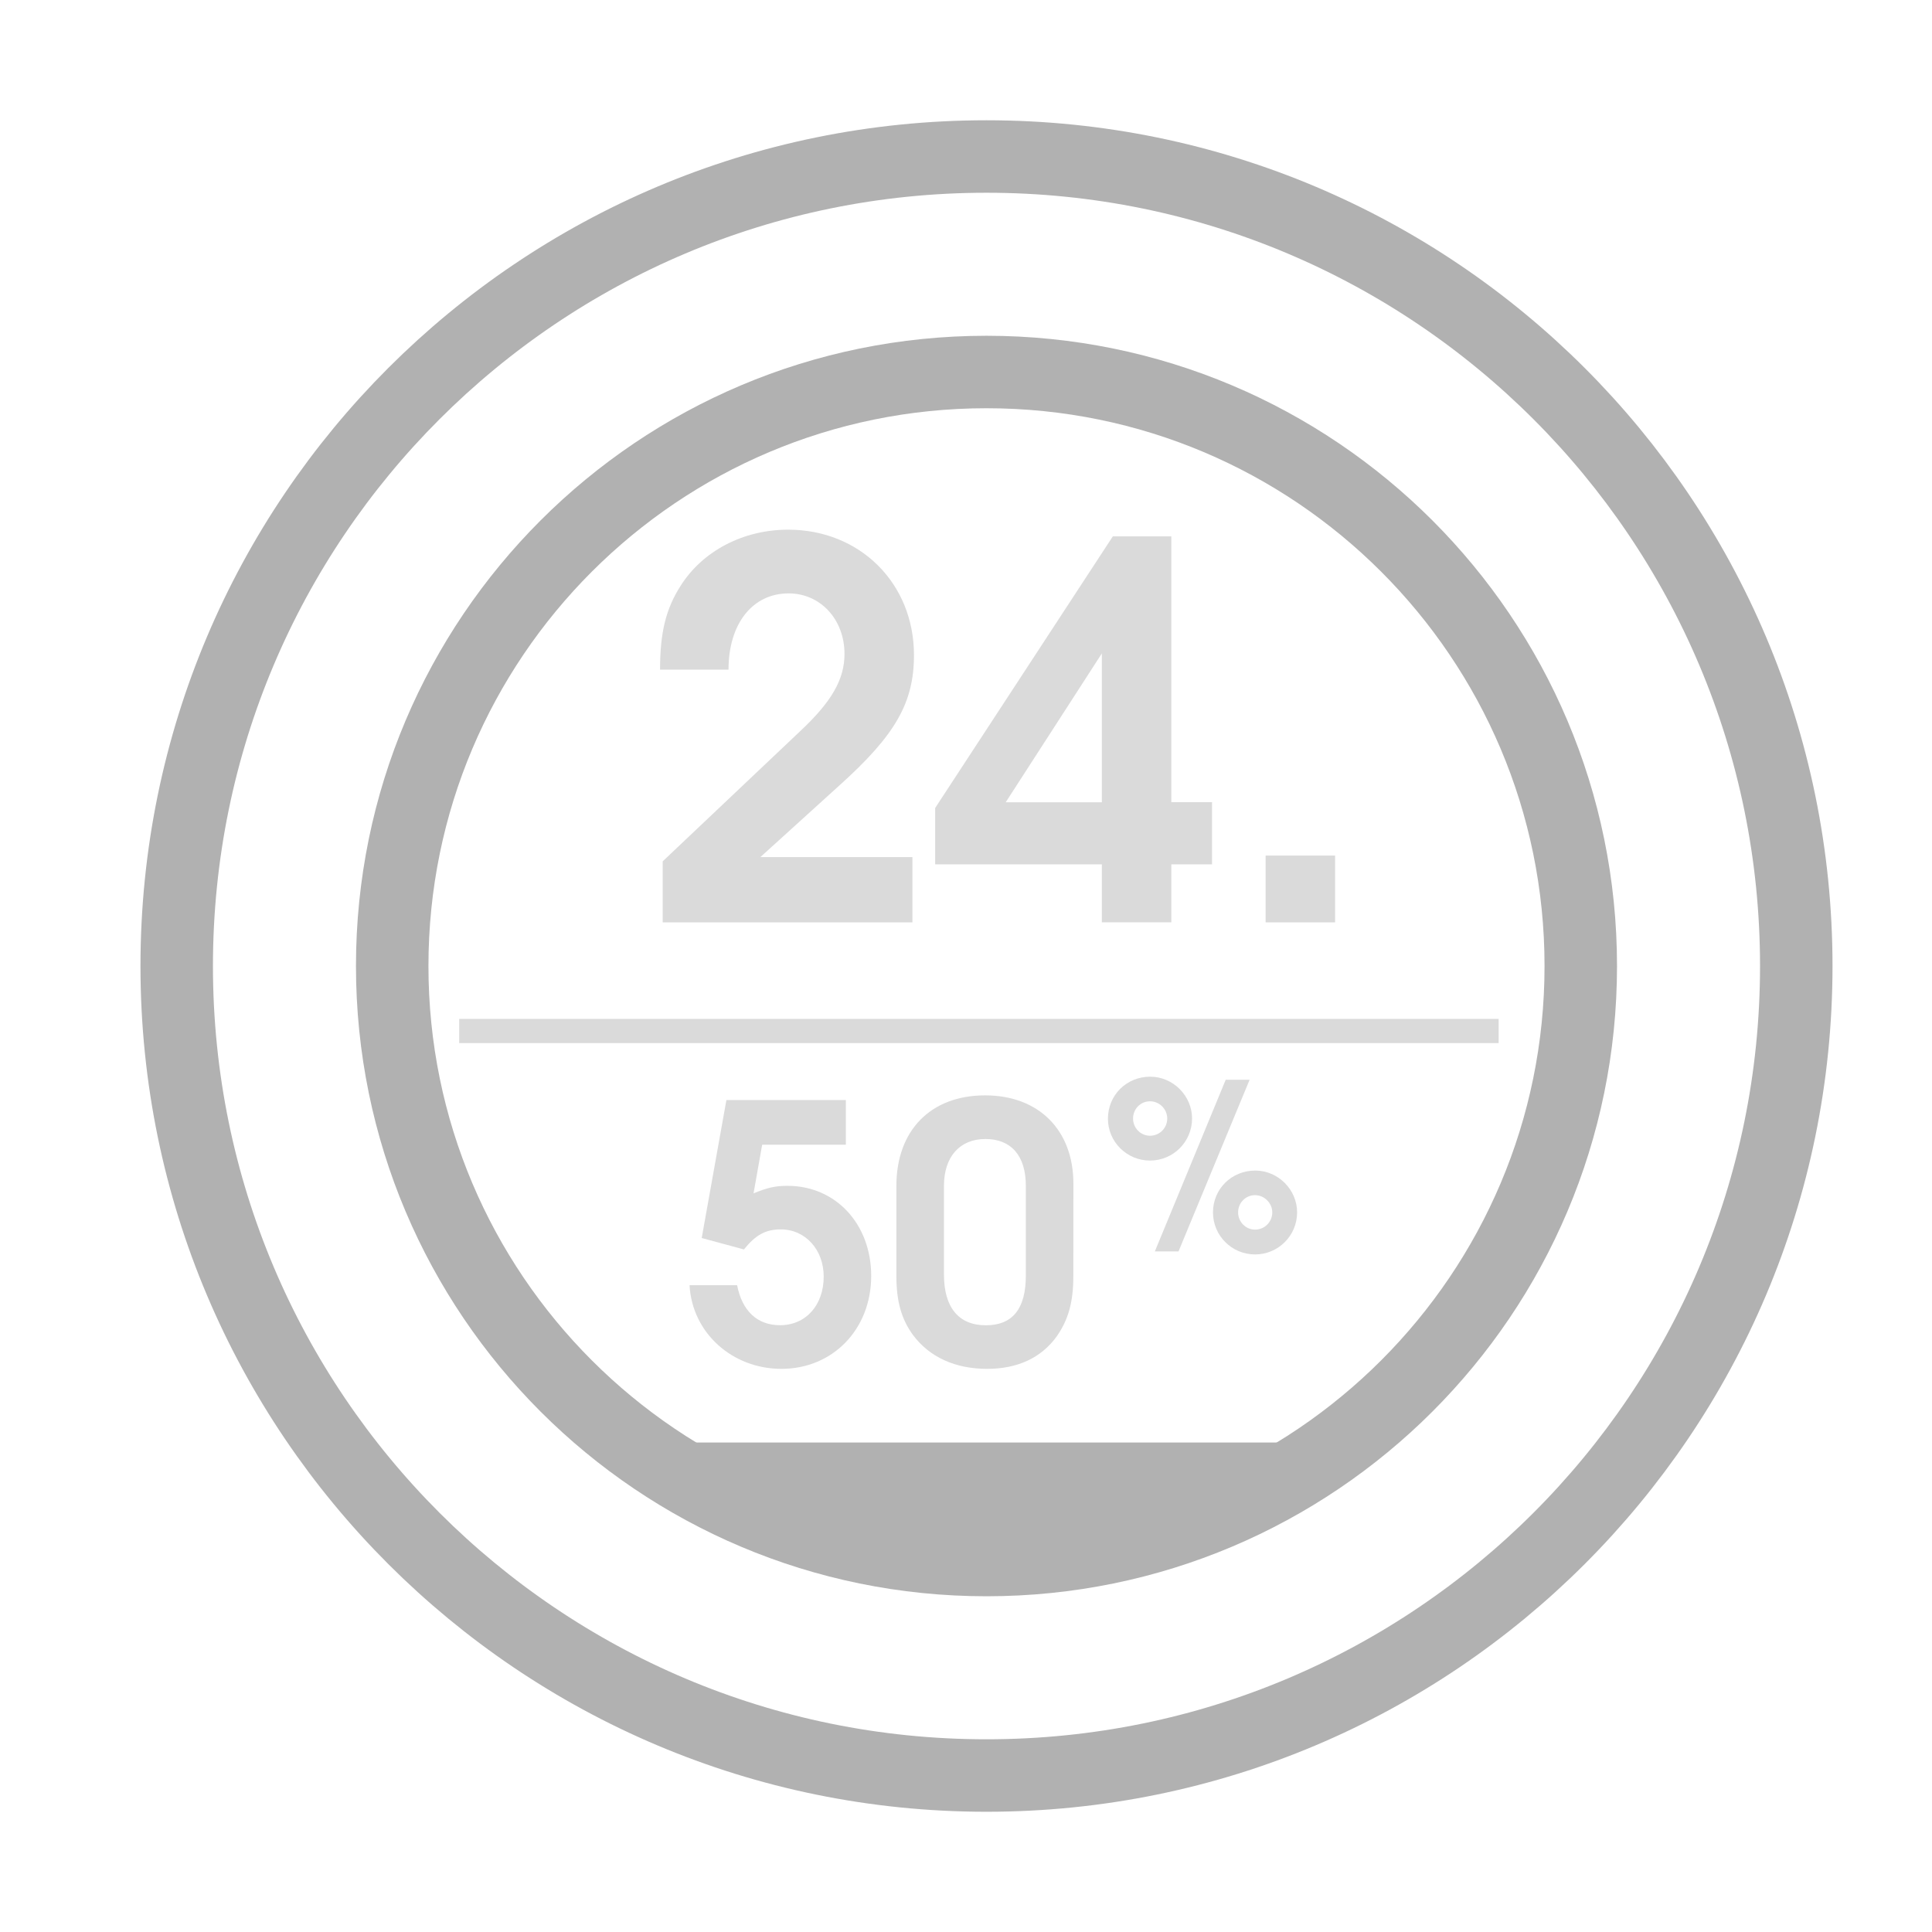
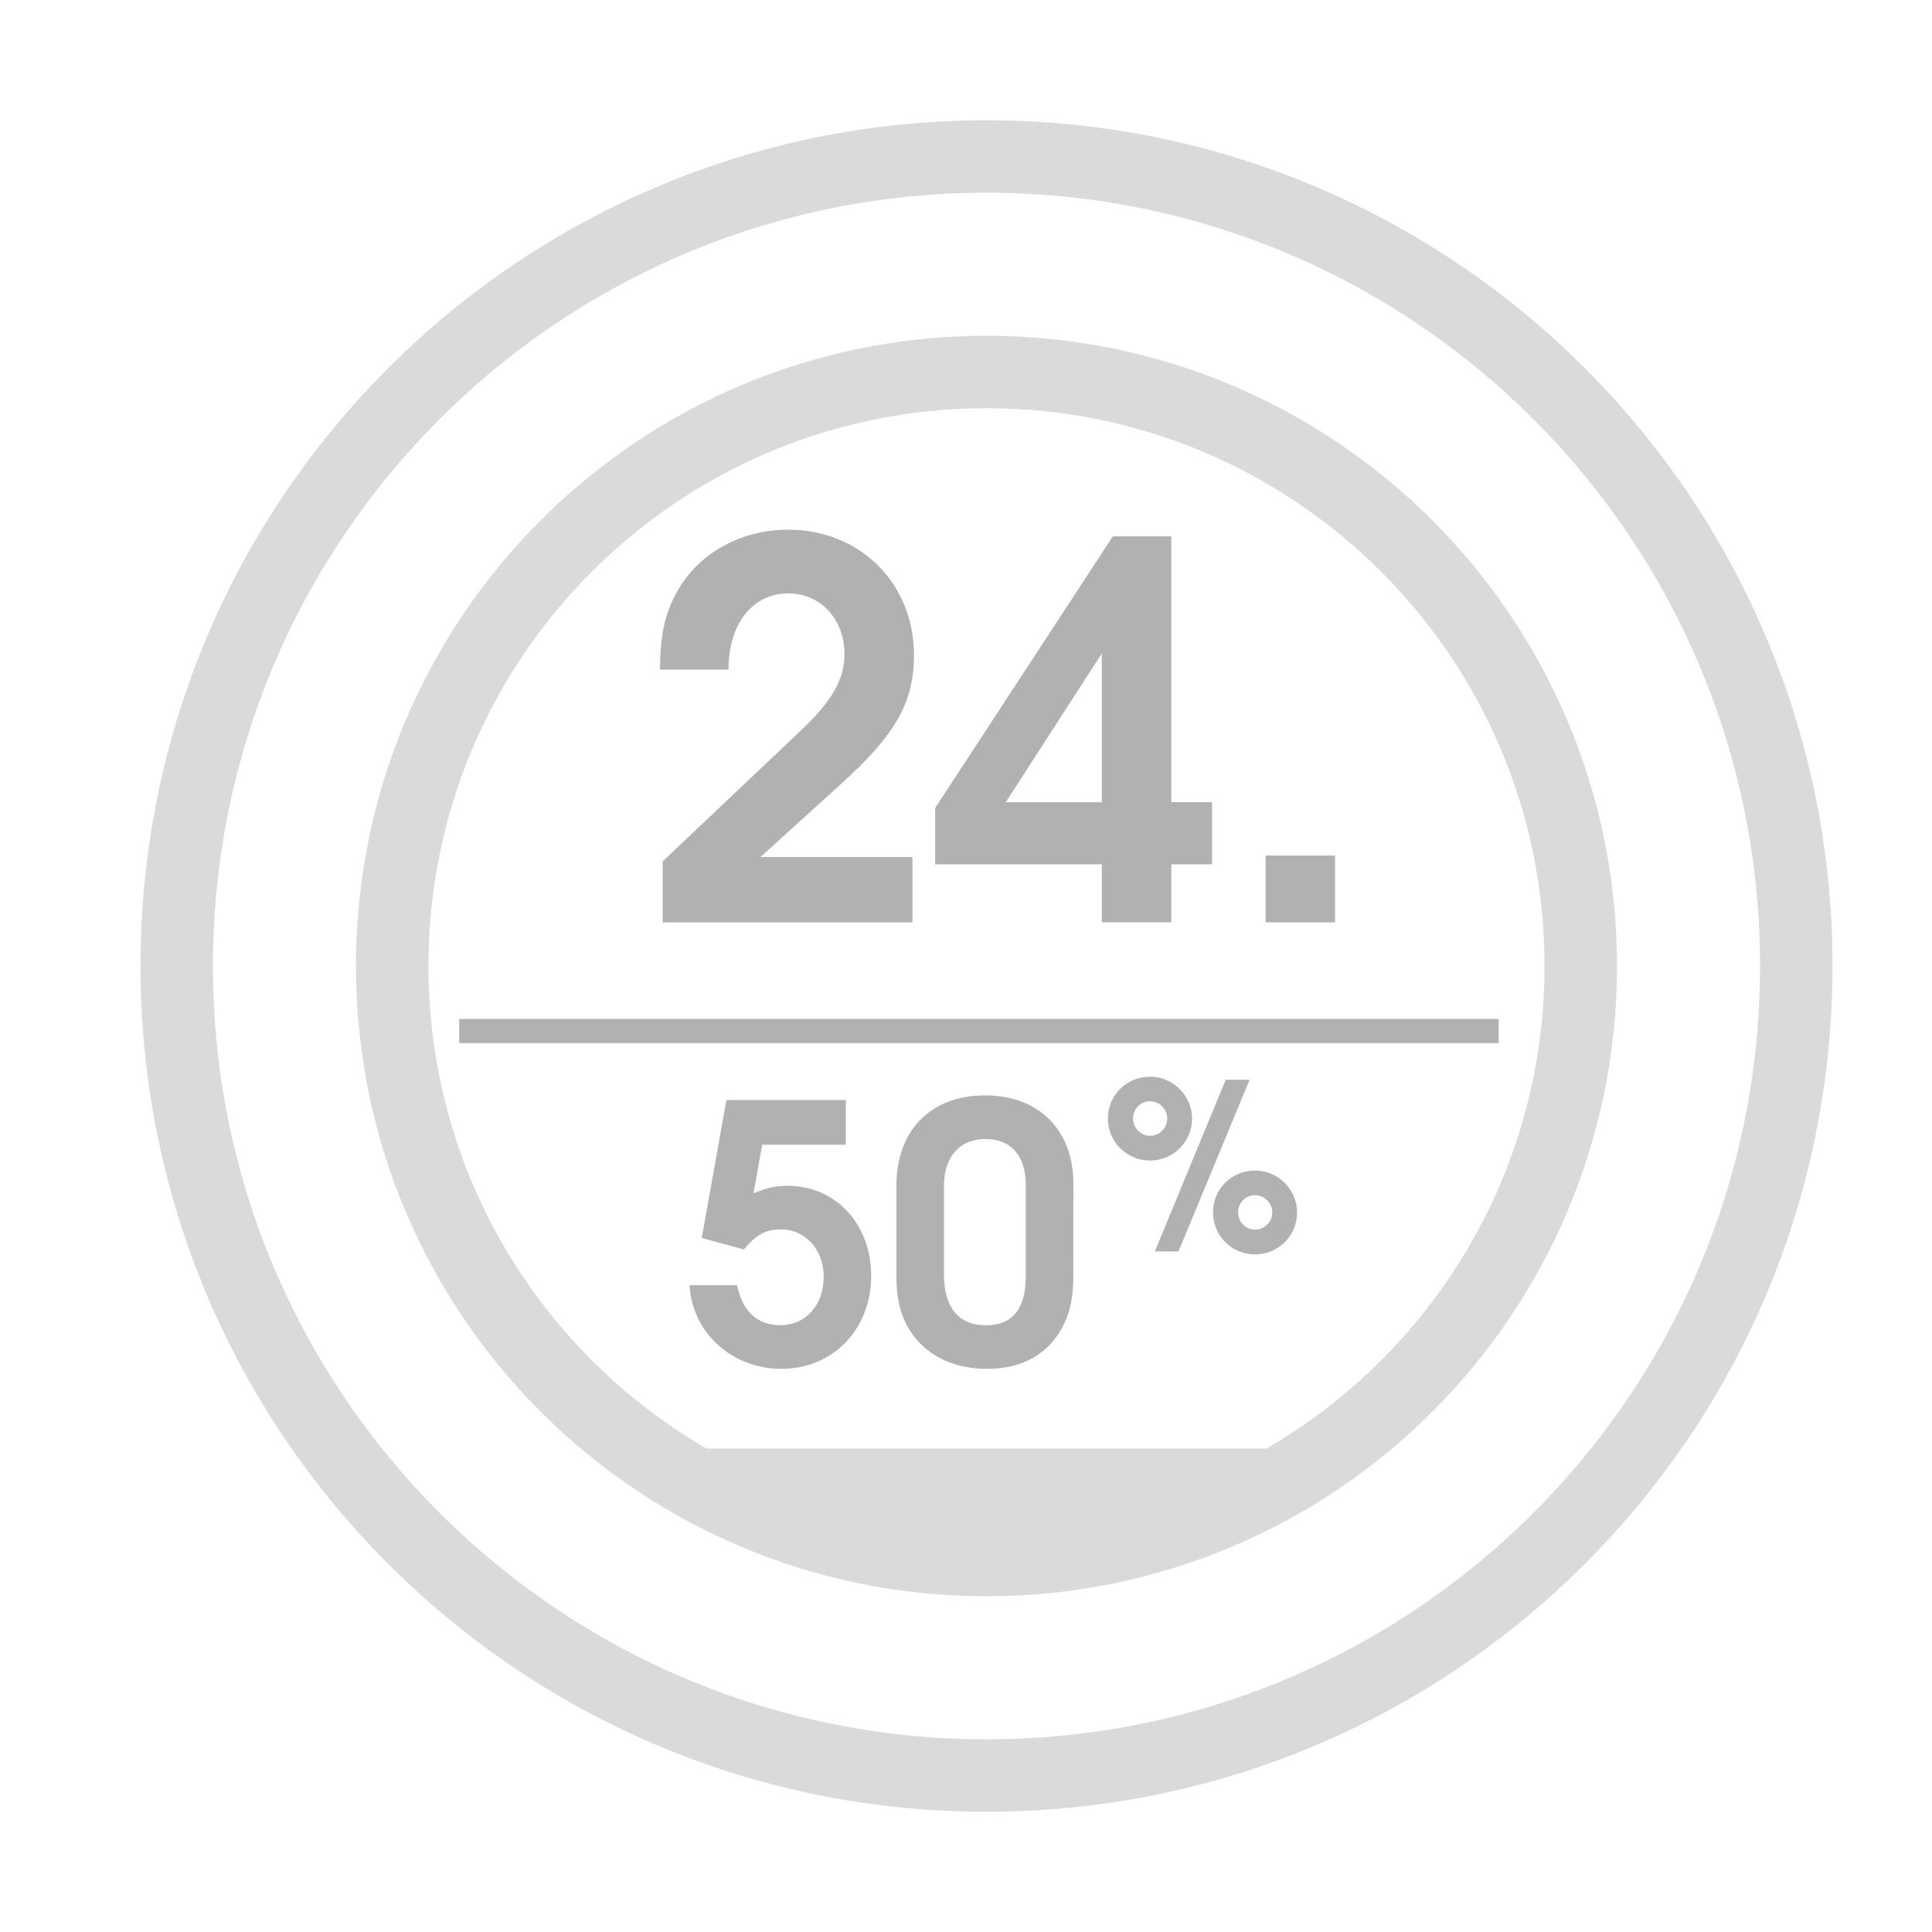
<svg xmlns="http://www.w3.org/2000/svg" width="80" height="80" viewBox="0 0 21.167 21.167" version="1.1" id="svg8">
  <defs id="defs2" />
  <g id="layer1" transform="translate(0,-275.8333)" style="display:inline">
-     <ellipse style="opacity:1;fill:none;fill-opacity:0.93;stroke:#b1b1b1;stroke-width:0.794;stroke-miterlimit:4;stroke-dasharray:none;stroke-opacity:1" id="path4539" cx="10.808" cy="286.417" rx="8.872" ry="8.869" />
-     <ellipse style="opacity:1;fill:none;fill-opacity:0.93;stroke:#b1b1b1;stroke-width:0.794;stroke-miterlimit:4;stroke-dasharray:none;stroke-opacity:1" id="path4543" cx="10.808" cy="286.417" rx="6.511" ry="6.508" />
-     <g aria-label="24. " style="font-style:normal;font-weight:normal;font-size:10.583px;line-height:1.25;font-family:sans-serif;letter-spacing:0px;word-spacing:0px;fill:#dadada;fill-opacity:1;stroke:none;stroke-width:0.359" id="text4547" transform="matrix(0.7375058,0,0,0.7372256,3.024107,74.79223)">
-       <path d="m 5.744,286.407 h 3.71 v -0.97 H 7.195 l 1.172,-1.063 c 0.838,-0.753 1.11,-1.234 1.11,-1.94 0,-1.063 -0.799,-1.863 -1.87,-1.863 -0.667,0 -1.273,0.318 -1.599,0.838 -0.217,0.341 -0.303,0.691 -0.303,1.242 h 1.017 c 0,-0.683 0.357,-1.133 0.893,-1.133 0.473,0 0.83,0.388 0.83,0.9 0,0.373 -0.186,0.706 -0.66,1.149 l -2.041,1.933 z" style="font-style:normal;font-variant:normal;font-weight:600;font-stretch:normal;font-size:7.761px;font-family:'URW Gothic';-inkscape-font-specification:'URW Gothic Semi-Bold';fill:#dadada;fill-opacity:1;stroke:none;stroke-width:0.359;stroke-opacity:1" id="path940" />
-       <path d="m 9.792,284.707 v 0.838 h 2.476 v 0.861 h 1.032 v -0.861 h 0.605 v -0.924 h -0.605 v -3.95 h -0.869 z m 2.476,-0.085 h -1.428 l 1.428,-2.212 z" style="font-style:normal;font-variant:normal;font-weight:600;font-stretch:normal;font-size:7.761px;font-family:'URW Gothic';-inkscape-font-specification:'URW Gothic Semi-Bold';fill:#dadada;fill-opacity:1;stroke:none;stroke-width:0.359;stroke-opacity:1" id="path942" />
-       <path d="m 14.701,286.407 h 1.032 v -0.993 h -1.032 z" style="font-style:normal;font-variant:normal;font-weight:600;font-stretch:normal;font-size:7.761px;font-family:'URW Gothic';-inkscape-font-specification:'URW Gothic Semi-Bold';fill:#dadada;fill-opacity:1;stroke:none;stroke-width:0.359;stroke-opacity:1" id="path944" />
+     <ellipse style="opacity:1;fill:none;fill-opacity:0.93;stroke:#dadada;stroke-width:0.794;stroke-miterlimit:4;stroke-dasharray:none;stroke-opacity:1" id="path4539" cx="10.808" cy="286.417" rx="8.872" ry="8.869" />
+     <ellipse style="opacity:1;fill:none;fill-opacity:0.93;stroke:#dadada;stroke-width:0.794;stroke-miterlimit:4;stroke-dasharray:none;stroke-opacity:1" id="path4543" cx="10.808" cy="286.417" rx="6.511" ry="6.508" />
+     <g aria-label="24. " style="font-style:normal;font-weight:normal;font-size:10.583px;line-height:1.25;font-family:sans-serif;letter-spacing:0px;word-spacing:0px;fill:#b1b1b1;fill-opacity:1;stroke:none;stroke-width:0.359" id="text4547" transform="matrix(0.7375058,0,0,0.7372256,3.024107,74.79223)">
+       <path d="m 5.744,286.407 h 3.71 v -0.97 H 7.195 l 1.172,-1.063 c 0.838,-0.753 1.11,-1.234 1.11,-1.94 0,-1.063 -0.799,-1.863 -1.87,-1.863 -0.667,0 -1.273,0.318 -1.599,0.838 -0.217,0.341 -0.303,0.691 -0.303,1.242 h 1.017 c 0,-0.683 0.357,-1.133 0.893,-1.133 0.473,0 0.83,0.388 0.83,0.9 0,0.373 -0.186,0.706 -0.66,1.149 l -2.041,1.933 z" style="font-style:normal;font-variant:normal;font-weight:600;font-stretch:normal;font-size:7.761px;font-family:'URW Gothic';-inkscape-font-specification:'URW Gothic Semi-Bold';fill:#b1b1b1;fill-opacity:1;stroke:none;stroke-width:0.359;stroke-opacity:1" id="path940" />
+       <path d="m 9.792,284.707 v 0.838 h 2.476 v 0.861 h 1.032 v -0.861 h 0.605 v -0.924 h -0.605 v -3.95 h -0.869 z m 2.476,-0.085 h -1.428 l 1.428,-2.212 z" style="font-style:normal;font-variant:normal;font-weight:600;font-stretch:normal;font-size:7.761px;font-family:'URW Gothic';-inkscape-font-specification:'URW Gothic Semi-Bold';fill:#b1b1b1;fill-opacity:1;stroke:none;stroke-width:0.359;stroke-opacity:1" id="path942" />
+       <path d="m 14.701,286.407 h 1.032 v -0.993 h -1.032 z" style="font-style:normal;font-variant:normal;font-weight:600;font-stretch:normal;font-size:7.761px;font-family:'URW Gothic';-inkscape-font-specification:'URW Gothic Semi-Bold';fill:#b1b1b1;fill-opacity:1;stroke:none;stroke-width:0.359;stroke-opacity:1" id="path944" />
    </g>
-     <path style="fill:none;fill-opacity:1;stroke:#dadada;stroke-width:0.265px;stroke-linecap:butt;stroke-linejoin:miter;stroke-opacity:1" d="M 5.031,287.129 H 16.419" id="path4551" />
-     <g aria-label="50%" style="font-style:normal;font-weight:normal;font-size:10.583px;line-height:1.25;font-family:sans-serif;letter-spacing:0px;word-spacing:0px;fill:#dadada;fill-opacity:1;stroke:none;stroke-width:0.334" id="text4557" transform="matrix(0.793185,0,0,0.7928836,2.328436,59.35365)">
-       <path d="m 6.757,290.135 0.583,0.158 c 0.163,-0.202 0.301,-0.277 0.509,-0.277 0.341,0 0.593,0.282 0.593,0.652 0,0.395 -0.247,0.672 -0.603,0.672 -0.316,0 -0.524,-0.198 -0.593,-0.553 H 6.589 c 0.035,0.657 0.588,1.156 1.269,1.156 0.711,0 1.24,-0.548 1.24,-1.284 0,-0.716 -0.489,-1.245 -1.156,-1.245 -0.168,0 -0.277,0.025 -0.469,0.104 l 0.119,-0.672 h 1.156 v -0.617 h -1.65 z" style="font-style:normal;font-variant:normal;font-weight:600;font-stretch:normal;font-size:4.939px;font-family:'URW Gothic';-inkscape-font-specification:'URW Gothic Semi-Bold';fill:#dadada;fill-opacity:1;stroke-width:0.334" id="path933" />
-       <path d="m 11.891,289.384 c 0,-0.741 -0.479,-1.22 -1.22,-1.22 -0.751,0 -1.225,0.484 -1.225,1.25 v 1.245 c 0,0.351 0.069,0.598 0.232,0.82 0.227,0.301 0.578,0.464 1.022,0.464 0.42,0 0.746,-0.153 0.958,-0.445 0.163,-0.232 0.232,-0.474 0.232,-0.84 z m -1.788,0.03 c 0,-0.4 0.217,-0.647 0.573,-0.647 0.356,0 0.558,0.232 0.558,0.647 v 1.24 c 0,0.459 -0.183,0.687 -0.553,0.687 -0.375,0 -0.578,-0.247 -0.578,-0.701 z" style="font-style:normal;font-variant:normal;font-weight:600;font-stretch:normal;font-size:4.939px;font-family:'URW Gothic';-inkscape-font-specification:'URW Gothic Semi-Bold';fill:#dadada;fill-opacity:1;stroke-width:0.334" id="path935" />
-       <path d="m 13.995,287.948 -0.979,2.372 h 0.327 l 0.185,-0.447 0.797,-1.925 z m 0.408,1.255 c -0.327,0 -0.584,0.254 -0.584,0.578 0,0.321 0.26,0.581 0.581,0.581 0.321,0 0.581,-0.26 0.581,-0.581 0,-0.315 -0.263,-0.578 -0.578,-0.578 z m -0.003,0.34 c 0.128,0 0.238,0.109 0.238,0.238 0,0.132 -0.106,0.238 -0.238,0.238 -0.128,0 -0.234,-0.106 -0.234,-0.238 0,-0.132 0.103,-0.238 0.234,-0.238 z m -1.448,-1.637 c -0.327,0 -0.584,0.254 -0.584,0.581 0,0.318 0.26,0.578 0.581,0.578 0.321,0 0.581,-0.26 0.581,-0.581 0,-0.315 -0.263,-0.578 -0.578,-0.578 z m -0.003,0.34 c 0.132,0 0.238,0.109 0.238,0.238 0,0.132 -0.106,0.238 -0.238,0.238 -0.128,0 -0.234,-0.106 -0.234,-0.238 0,-0.132 0.103,-0.238 0.234,-0.238 z" style="font-style:normal;font-variant:normal;font-weight:600;font-stretch:normal;font-size:65%;font-family:'URW Gothic';-inkscape-font-specification:'URW Gothic Semi-Bold';baseline-shift:super;fill:#dadada;fill-opacity:1;stroke-width:0.334" id="path937" />
+     <path style="fill:none;fill-opacity:1;stroke:#b1b1b1;stroke-width:0.265px;stroke-linecap:butt;stroke-linejoin:miter;stroke-opacity:1" d="M 5.031,287.129 H 16.419" id="path4551" />
+     <g aria-label="50%" style="font-style:normal;font-weight:normal;font-size:10.583px;line-height:1.25;font-family:sans-serif;letter-spacing:0px;word-spacing:0px;fill:#b1b1b1;fill-opacity:1;stroke:none;stroke-width:0.334" id="text4557" transform="matrix(0.793185,0,0,0.7928836,2.328436,59.35365)">
+       <path d="m 6.757,290.135 0.583,0.158 c 0.163,-0.202 0.301,-0.277 0.509,-0.277 0.341,0 0.593,0.282 0.593,0.652 0,0.395 -0.247,0.672 -0.603,0.672 -0.316,0 -0.524,-0.198 -0.593,-0.553 H 6.589 c 0.035,0.657 0.588,1.156 1.269,1.156 0.711,0 1.24,-0.548 1.24,-1.284 0,-0.716 -0.489,-1.245 -1.156,-1.245 -0.168,0 -0.277,0.025 -0.469,0.104 l 0.119,-0.672 h 1.156 v -0.617 h -1.65 z" style="font-style:normal;font-variant:normal;font-weight:600;font-stretch:normal;font-size:4.939px;font-family:'URW Gothic';-inkscape-font-specification:'URW Gothic Semi-Bold';fill:#b1b1b1;fill-opacity:1;stroke-width:0.334" id="path933" />
+       <path d="m 11.891,289.384 c 0,-0.741 -0.479,-1.22 -1.22,-1.22 -0.751,0 -1.225,0.484 -1.225,1.25 v 1.245 c 0,0.351 0.069,0.598 0.232,0.82 0.227,0.301 0.578,0.464 1.022,0.464 0.42,0 0.746,-0.153 0.958,-0.445 0.163,-0.232 0.232,-0.474 0.232,-0.84 z m -1.788,0.03 c 0,-0.4 0.217,-0.647 0.573,-0.647 0.356,0 0.558,0.232 0.558,0.647 v 1.24 c 0,0.459 -0.183,0.687 -0.553,0.687 -0.375,0 -0.578,-0.247 -0.578,-0.701 z" style="font-style:normal;font-variant:normal;font-weight:600;font-stretch:normal;font-size:4.939px;font-family:'URW Gothic';-inkscape-font-specification:'URW Gothic Semi-Bold';fill:#b1b1b1;fill-opacity:1;stroke-width:0.334" id="path935" />
+       <path d="m 13.995,287.948 -0.979,2.372 h 0.327 l 0.185,-0.447 0.797,-1.925 z m 0.408,1.255 c -0.327,0 -0.584,0.254 -0.584,0.578 0,0.321 0.26,0.581 0.581,0.581 0.321,0 0.581,-0.26 0.581,-0.581 0,-0.315 -0.263,-0.578 -0.578,-0.578 z m -0.003,0.34 c 0.128,0 0.238,0.109 0.238,0.238 0,0.132 -0.106,0.238 -0.238,0.238 -0.128,0 -0.234,-0.106 -0.234,-0.238 0,-0.132 0.103,-0.238 0.234,-0.238 z m -1.448,-1.637 c -0.327,0 -0.584,0.254 -0.584,0.581 0,0.318 0.26,0.578 0.581,0.578 0.321,0 0.581,-0.26 0.581,-0.581 0,-0.315 -0.263,-0.578 -0.578,-0.578 z m -0.003,0.34 c 0.132,0 0.238,0.109 0.238,0.238 0,0.132 -0.106,0.238 -0.238,0.238 -0.128,0 -0.234,-0.106 -0.234,-0.238 0,-0.132 0.103,-0.238 0.234,-0.238 z" style="font-style:normal;font-variant:normal;font-weight:600;font-stretch:normal;font-size:65%;font-family:'URW Gothic';-inkscape-font-specification:'URW Gothic Semi-Bold';baseline-shift:super;fill:#b1b1b1;fill-opacity:1;stroke-width:0.334" id="path937" />
    </g>
-     <path style="opacity:1;fill:#b1b1b1;fill-opacity:1;stroke:#b1b1b1;stroke-width:0.265;stroke-miterlimit:4;stroke-dasharray:none;stroke-opacity:1" d="m 7.107,291.77 a 6.511,6.508 0 0 0 3.7,1.155 6.511,6.508 0 0 0 3.69,-1.155 z" id="path4543-8" />
+     <path style="opacity:1;fill:#dadada;fill-opacity:1;stroke:none;stroke-width:0.28;stroke-miterlimit:4;stroke-dasharray:none;stroke-opacity:1" d="m 6.947,291.704 a 6.881,6.879 0 0 0 3.911,1.221 6.881,6.879 0 0 0 3.9,-1.221 z" id="path4543-8" />
  </g>
  <g id="layer2" style="display:none">
    <text xml:space="preserve" style="font-style:normal;font-weight:normal;font-size:7.813px;line-height:1.25;font-family:sans-serif;letter-spacing:0px;word-spacing:0px;display:inline;fill:#dadada;fill-opacity:1;stroke:none;stroke-width:0.265" x="7.036" y="10.081" id="text4547-7">
      <tspan id="tspan4545-5" x="7.036" y="10.081" style="font-style:normal;font-variant:normal;font-weight:600;font-stretch:normal;font-size:5.729px;font-family:'URW Gothic';-inkscape-font-specification:'URW Gothic Semi-Bold';fill:#dadada;fill-opacity:1;stroke:none;stroke-width:0.265;stroke-opacity:1">24. </tspan>
    </text>
    <text xml:space="preserve" style="font-style:normal;font-weight:normal;font-size:8.851px;line-height:1.25;font-family:sans-serif;letter-spacing:0px;word-spacing:0px;display:inline;fill:#dadada;fill-opacity:1;stroke:none;stroke-width:0.265" x="7.379" y="15.066" id="text4557-3">
      <tspan id="tspan4555-5" x="7.379" y="15.066" style="font-style:normal;font-variant:normal;font-weight:600;font-stretch:normal;font-size:4.13px;font-family:'URW Gothic';-inkscape-font-specification:'URW Gothic Semi-Bold';fill:#dadada;fill-opacity:1;stroke-width:0.265">50</tspan>
    </text>
  </g>
</svg>
